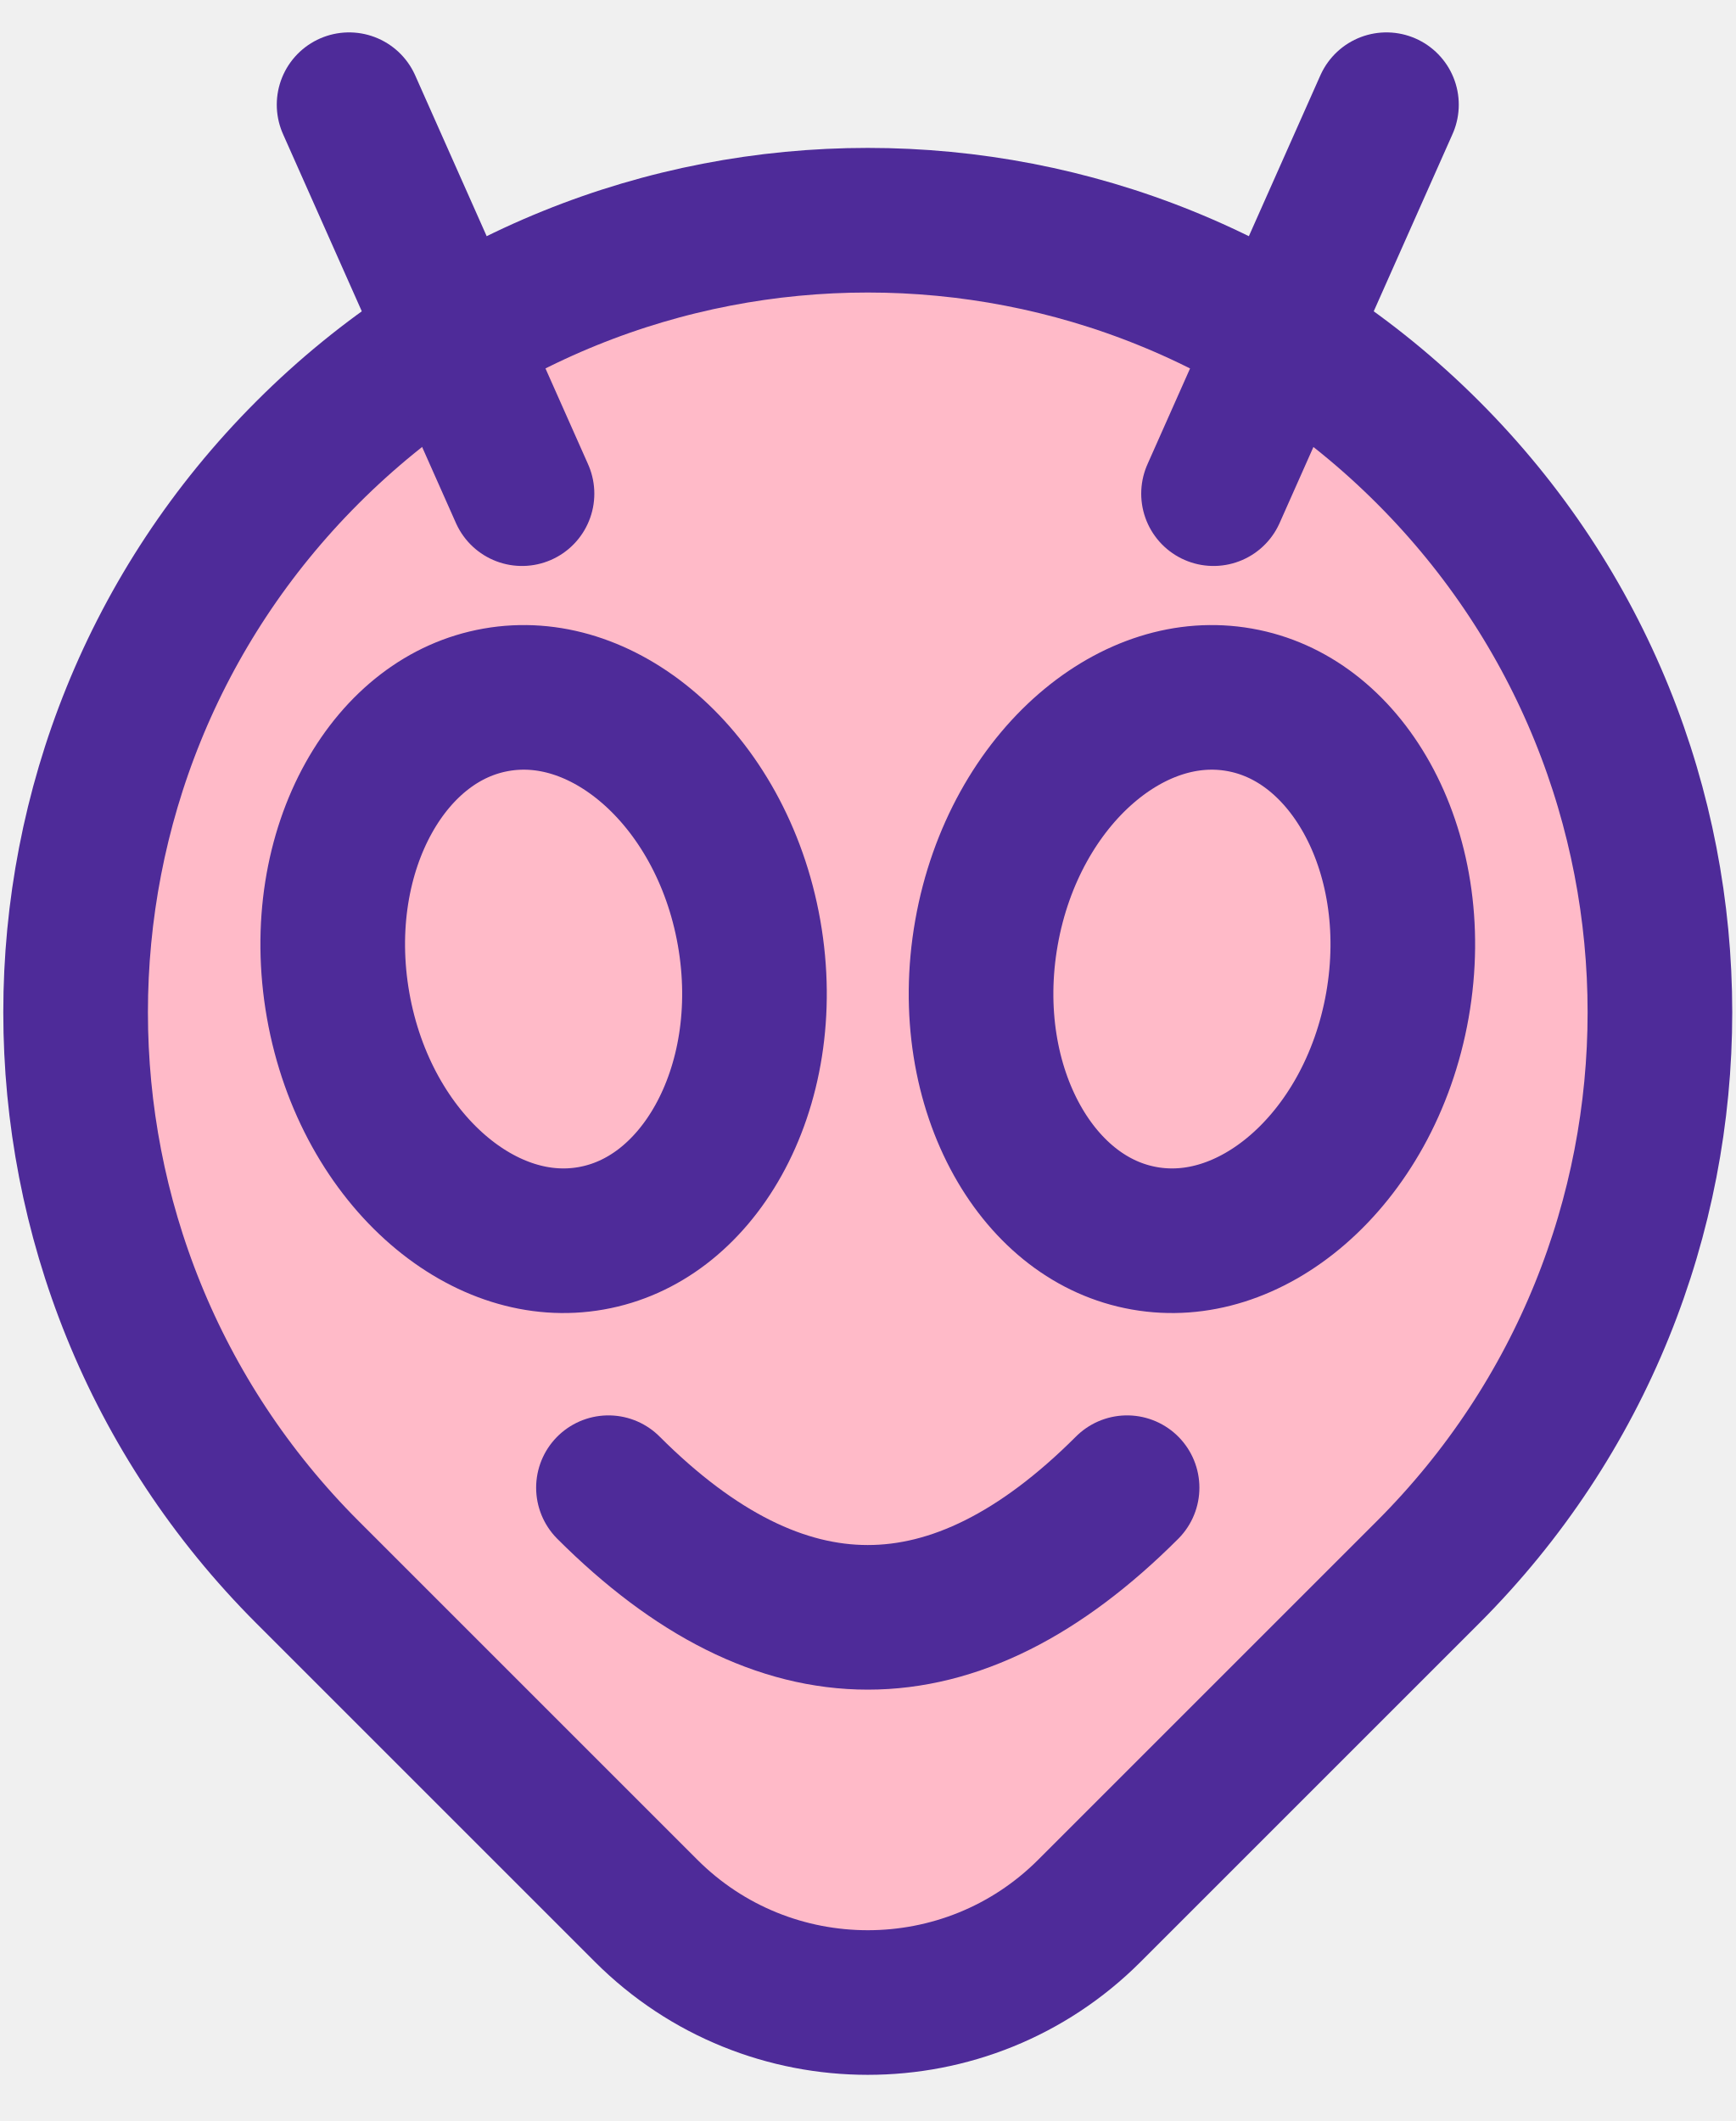
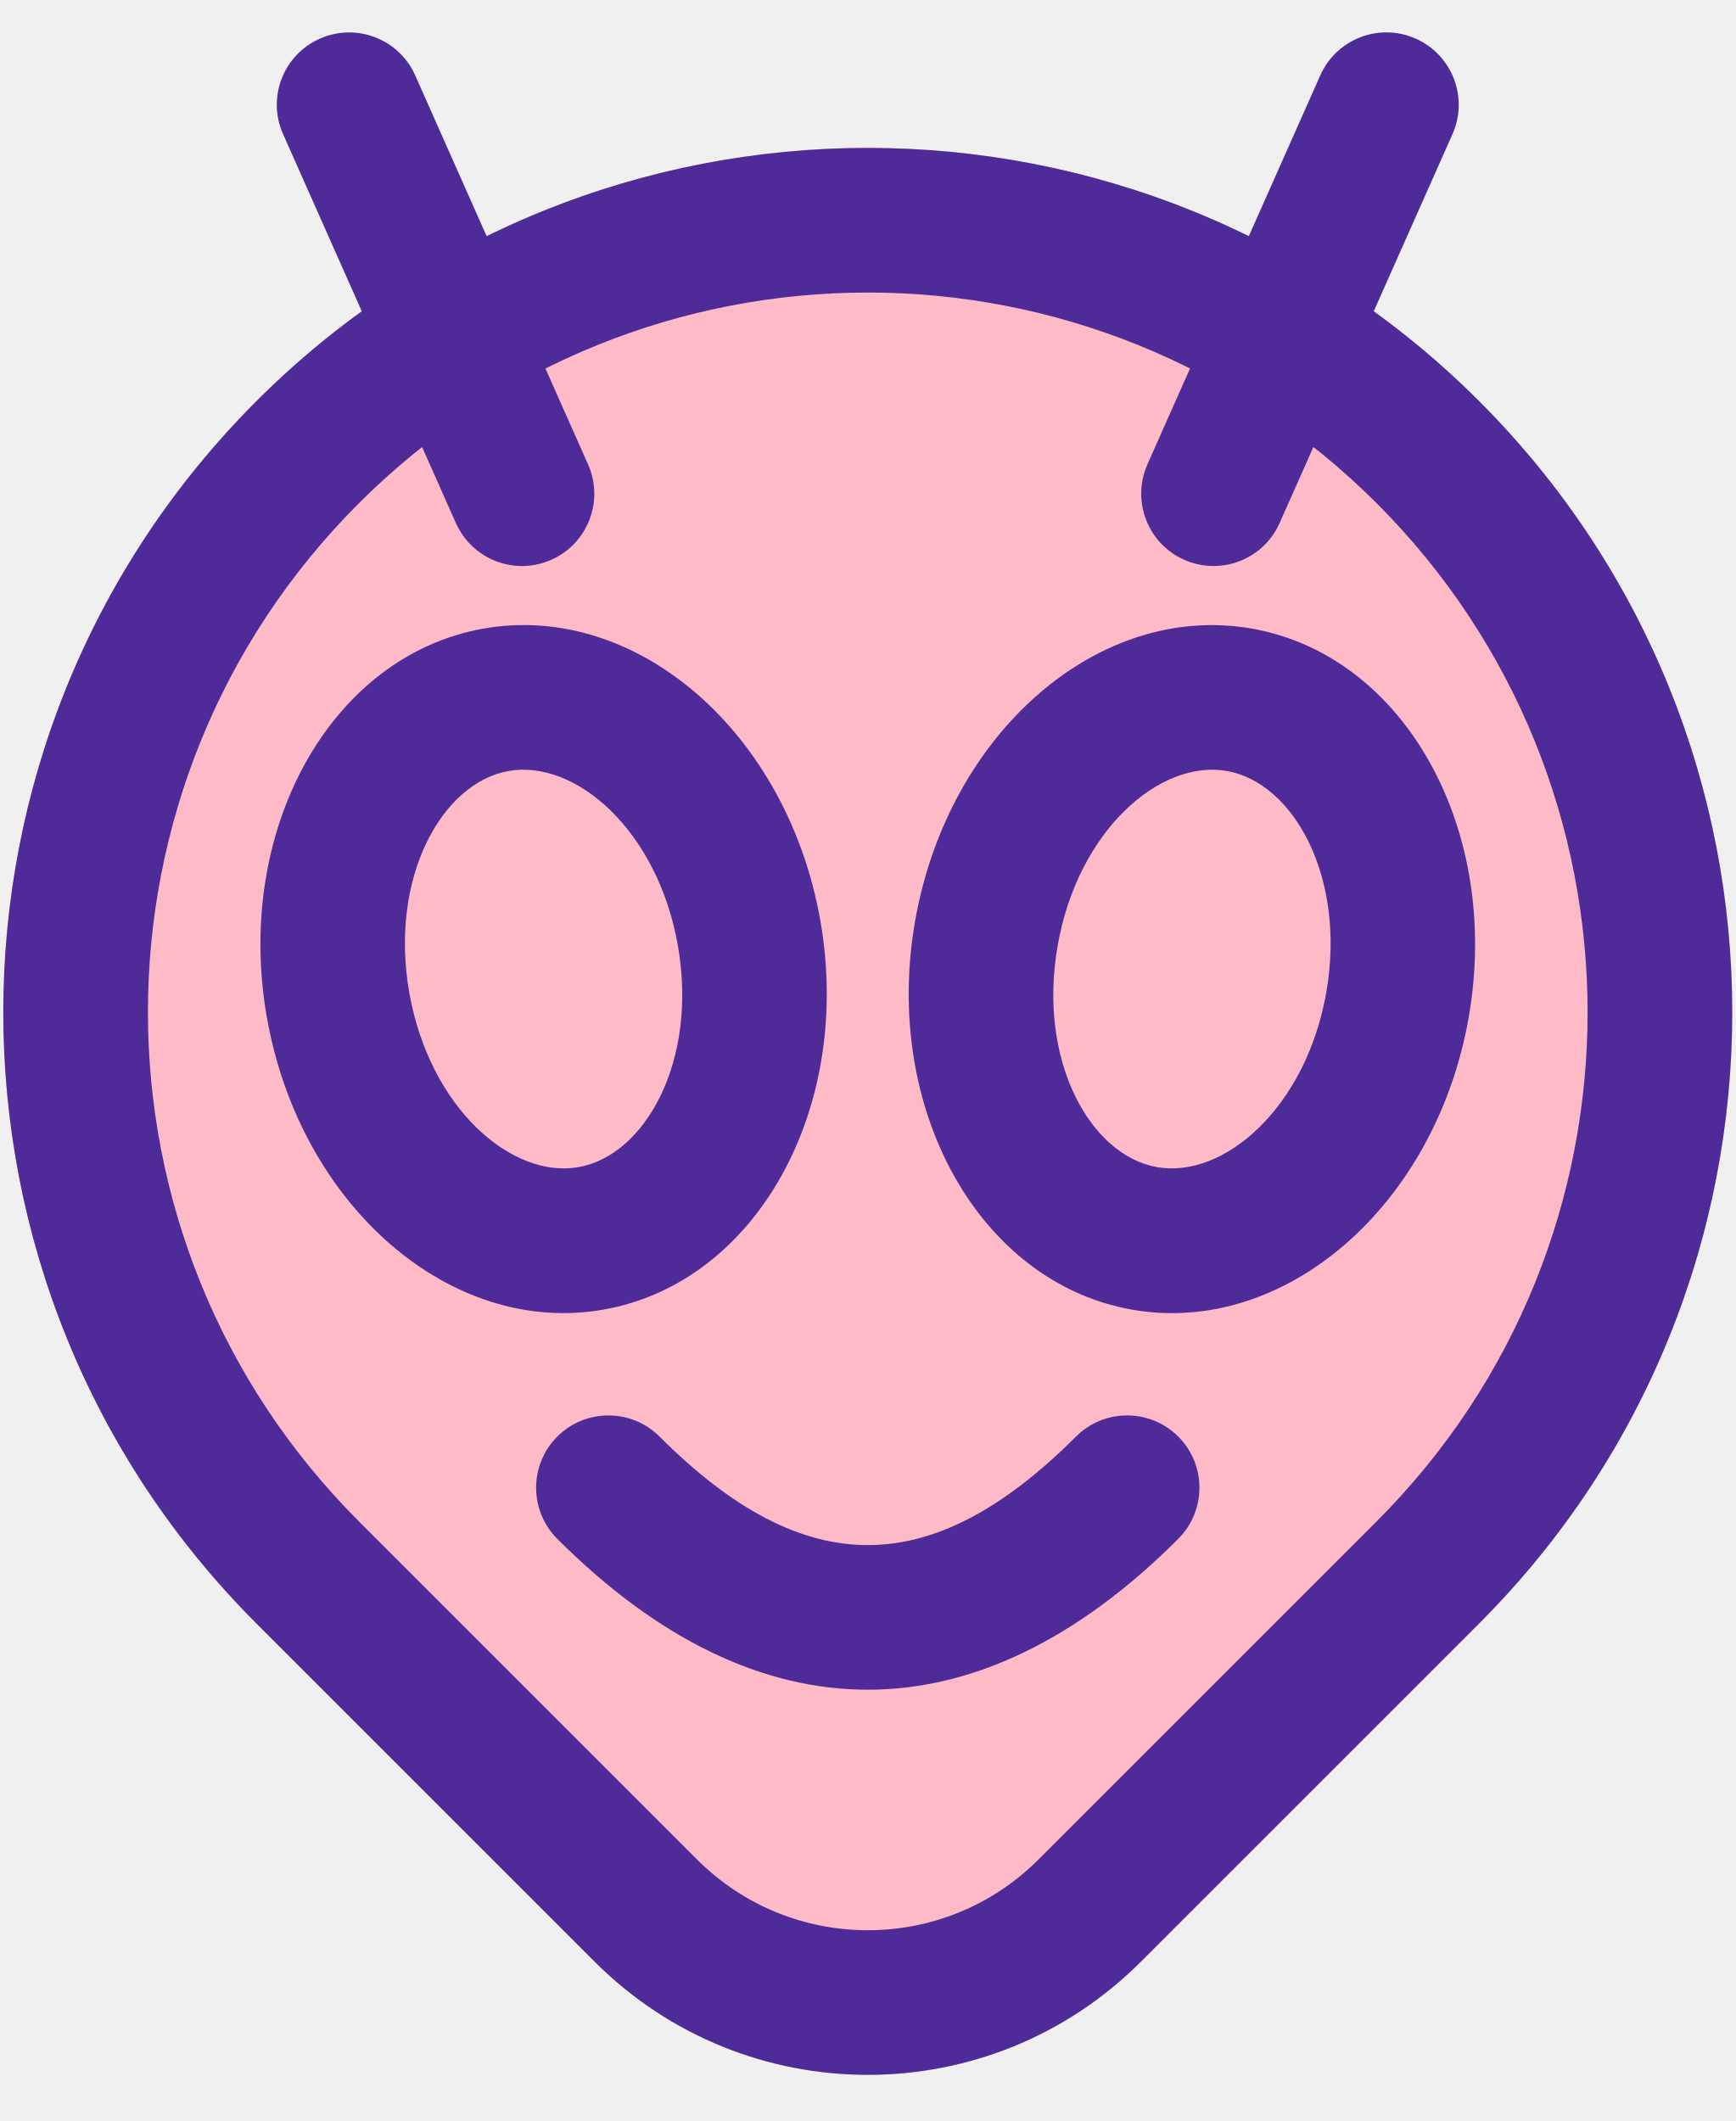
- <svg xmlns="http://www.w3.org/2000/svg" xmlns:xlink="http://www.w3.org/1999/xlink" width="36px" height="44px" viewBox="0 0 36 44" version="1.1">
-   <defs>
-     <path d="M5.321,6.321 C12.323,-0.682 23.675,-0.683 30.679,6.321 L30.679,6.321 C37.682,13.323 37.683,24.675 30.679,31.679 L23.659,38.699 C20.534,41.825 15.464,41.822 12.341,38.699 L5.321,31.679 C-1.682,24.677 -1.683,13.325 5.321,6.321 L5.321,6.321 L5.321,6.321 Z" id="path-1" />
-     <mask id="mask-2" maskContentUnits="userSpaceOnUse" maskUnits="objectBoundingBox" x="0" y="0" width="35.863" height="39.974" fill="white">
-       <use xlink:href="#path-1" />
-     </mask>
-     <ellipse id="path-3" cx="11.276" cy="18.103" rx="5.828" ry="7.172" />
-     <mask id="mask-4" maskContentUnits="userSpaceOnUse" maskUnits="objectBoundingBox" x="0" y="0" width="11.655" height="14.345" fill="white">
-       <use xlink:href="#path-3" />
-     </mask>
-     <ellipse id="path-5" cx="24.724" cy="18.103" rx="5.828" ry="7.172" />
-     <mask id="mask-6" maskContentUnits="userSpaceOnUse" maskUnits="objectBoundingBox" x="0" y="0" width="11.655" height="14.345" fill="white">
-       <use xlink:href="#path-5" />
-     </mask>
-   </defs>
-   <g id="Page-1" stroke="none" stroke-width="1" fill="none" fill-rule="evenodd">
-     <g id="1-copy-14" transform="translate(-548, -318)" stroke="#4E2B99">
-       <g id="Group-23" transform="translate(548, 320)">
-         <use id="Rectangle-116" mask="url(#mask-2)" stroke-width="6" fill="#FFBAC8" xlink:href="#path-1" />
-         <path d="M12.621,28.862 C16.207,32.448 19.793,32.448 23.379,28.862" id="Path-83" stroke-width="3" stroke-linecap="round" />
-         <use id="Oval-106" mask="url(#mask-4)" stroke-width="6" transform="translate(11.27586, 18.10345) rotate(-10) translate(-11.27586, -18.10345) " xlink:href="#path-3" />
-         <use id="Oval-106" mask="url(#mask-6)" stroke-width="6" transform="translate(24.72414, 18.10345) rotate(-350) translate(-24.72414, -18.10345) " xlink:href="#path-5" />
-         <path d="M7.241,0.172 L10.828,8.241" id="Line" stroke-width="3" stroke-linecap="round" />
-         <path d="M28.759,0.172 L25.172,8.241" id="Line" stroke-width="3" stroke-linecap="round" />
-       </g>
-     </g>
+ <svg xmlns="http://www.w3.org/2000/svg" width="36" height="44" viewBox="0 0 36 44">
+   <g fill="none" fill-rule="evenodd">
+     <path d="M5.32 8.32c7.003-7.002 18.355-7.003 25.36 0 7.002 7.003 7.003 18.355 0 25.36l-7.02 7.02c-3.126 3.125-8.196 3.122-11.32 0l-7.02-7.02c-7.002-7.003-7.003-18.355 0-25.36z" fill="#FFBAC8" />
+     <path d="M7.442 31.558l7.02 7.02c1.953 1.952 5.123 1.953 7.076 0l7.02-7.02c5.832-5.832 5.83-15.284 0-21.116-5.832-5.832-15.284-5.83-21.116 0-5.832 5.832-5.83 15.284 0 21.116zM30.68 8.32c7.002 7.003 7.003 18.355 0 25.36l-7.02 7.02c-3.126 3.125-8.196 3.122-11.32 0l-7.02-7.02c-7.002-7.003-7.003-18.355 0-25.36 7.003-7.002 18.355-7.003 25.36 0z" fill="#4E2B99" />
+     <path d="M24.44 31.923c.586-.586.586-1.536 0-2.122-.586-.584-1.536-.584-2.12 0-3.002 3.002-5.638 3.002-8.64 0-.584-.584-1.534-.584-2.12 0-.586.587-.586 1.537 0 2.123 4.172 4.172 8.708 4.172 12.88 0zM14.06 19.612c-.42-2.388-2.122-3.862-3.51-3.618-1.386.245-2.48 2.212-2.06 4.6.422 2.39 2.123 3.863 3.51 3.618 1.387-.244 2.482-2.21 2.06-4.6zm-8.523 1.503c-.688-3.9 1.324-7.516 4.493-8.075 3.17-.56 6.297 2.15 6.985 6.05.688 3.903-1.324 7.518-4.494 8.077-3.168.56-6.295-2.15-6.983-6.052zM27.51 20.594c.42-2.388-.674-4.355-2.06-4.6-1.388-.244-3.09 1.23-3.51 3.618-.422 2.39.673 4.356 2.06 4.6 1.387.245 3.088-1.23 3.51-3.618zm-8.525-1.503c.688-3.9 3.815-6.61 6.985-6.05 3.17.56 5.18 4.174 4.493 8.075-.688 3.9-3.815 6.61-6.984 6.052-3.17-.56-5.183-4.174-4.495-8.076zM9.457 10.85c.336.758 1.223 1.1 1.98.762.757-.336 1.098-1.223.76-1.98l-3.585-8.07C8.276.807 7.39.466 6.632.803c-.757.336-1.098 1.223-.76 1.98l3.585 8.07zM23.802 9.632c-.337.757.004 1.644.76 1.98.758.337 1.645-.004 1.98-.76l3.587-8.07c.336-.757-.005-1.644-.762-1.98-.757-.337-1.644.004-1.98.76l-3.586 8.07z" fill="#4E2B99" />
  </g>
</svg>
